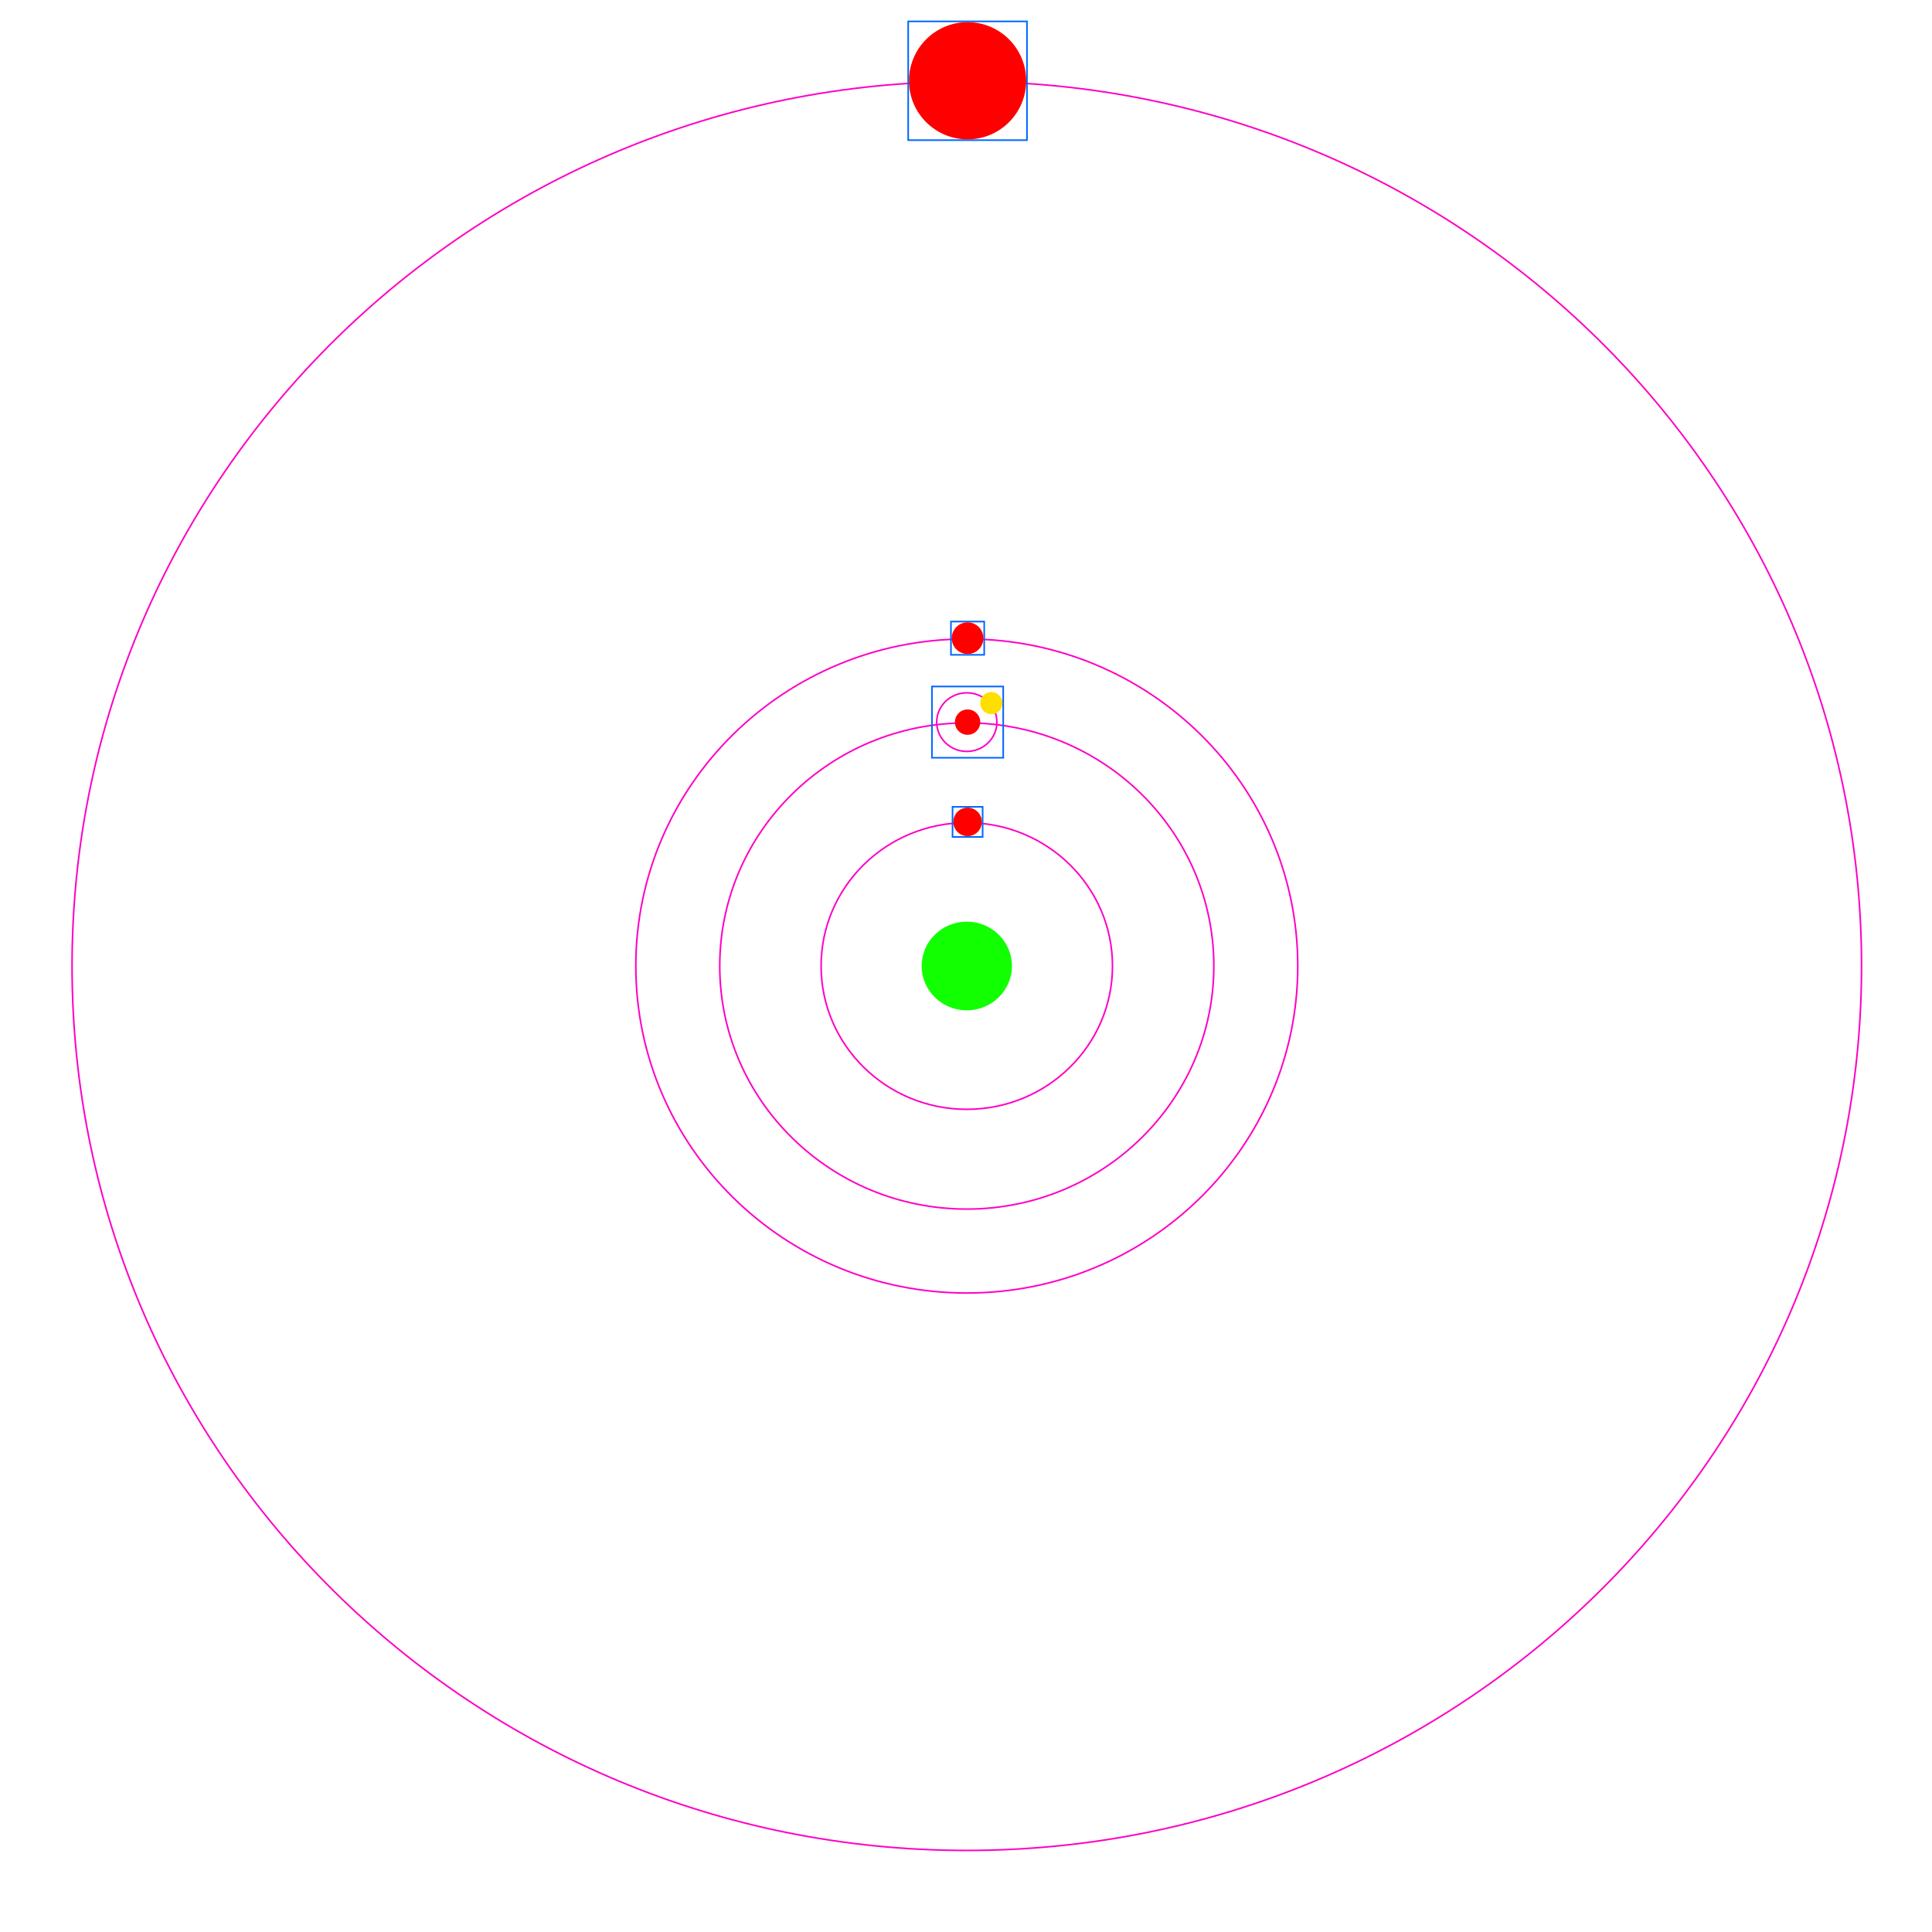
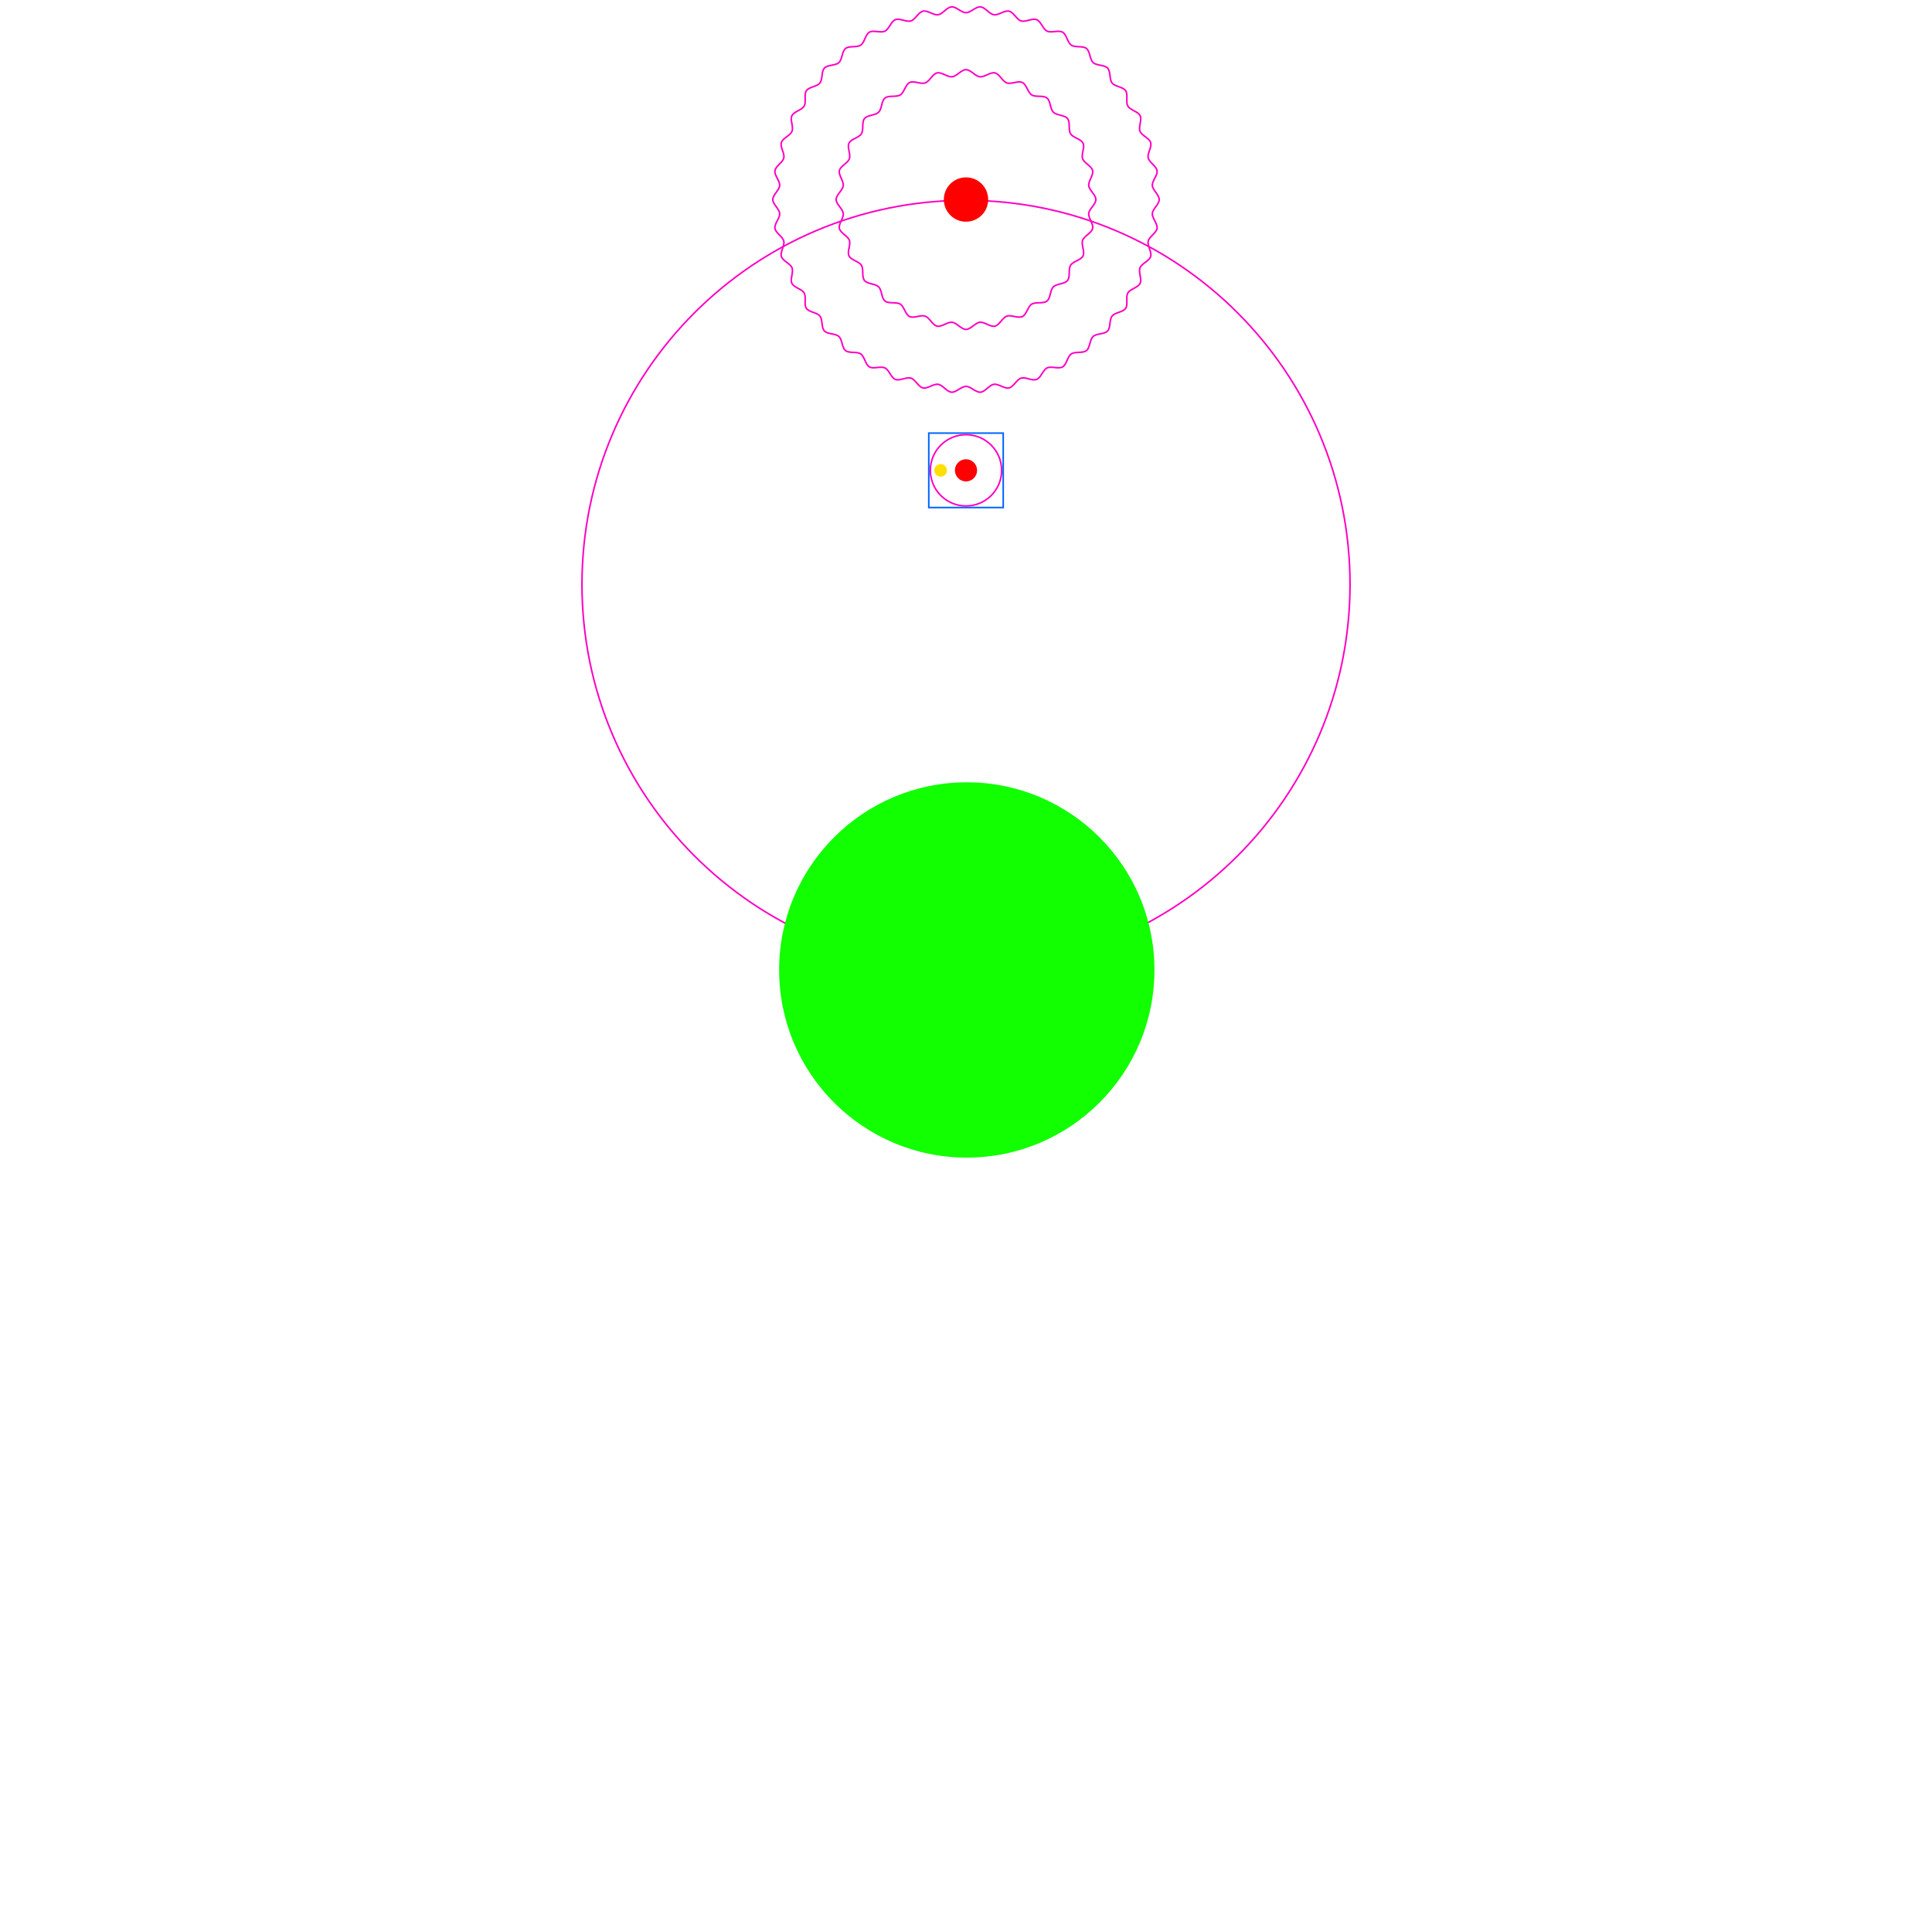
- <svg xmlns="http://www.w3.org/2000/svg" id="threnodite_system" width="1220" height="1220" viewBox="0 0 1220 1220">
+ <svg xmlns="http://www.w3.org/2000/svg" id="taldain_system" width="1220" height="1220" viewBox="0 0 1220 1220">
  <g class="system__rings_content">
-     <rect id="system__bg" width="1220" height="1220" fill="none" />
-     <g id="system__ring_content">
-       <g id="system__ring" transform="translate(454 456)" fill="none" stroke="#ff00c4" stroke-width="1">
-         <ellipse cx="156.5" cy="154" rx="156.5" ry="154" stroke="none" />
-         <ellipse cx="156.5" cy="154" rx="156" ry="153.5" fill="none" />
-       </g>
-       <g id="system__planet_content">
-         <g class="system__bg" data-name="system__bg" transform="translate(588 433)" fill="none" stroke="#06f" stroke-width="1">
-           <rect width="46" height="46" stroke="none" />
-           <rect x="0.5" y="0.5" width="45" height="45" fill="none" />
+     <rect class="system__bg" width="1220" height="1220" fill="none" />
+     <g class="system__ring_content">
+       <g class="system__planet_content">
+         <g class="system__bg" data-name="system__bg" transform="translate(586 273)" fill="none" stroke="#06f" stroke-width="1">
+           <rect width="48" height="48" stroke="none" />
+           <rect x="0.5" y="0.5" width="47" height="47" fill="none" />
        </g>
        <g class="system__ring_content" data-name="system__ring_content">
-           <g class="system__ring" data-name="system__ring" transform="translate(591 437)" fill="none" stroke="#ff00c4" stroke-width="1">
-             <ellipse cx="19.5" cy="19" rx="19.5" ry="19" stroke="none" />
-             <ellipse cx="19.5" cy="19" rx="19" ry="18.5" fill="none" />
+           <g class="system__ring" data-name="system__ring" transform="translate(587 274)" fill="none" stroke="#ff00c4" stroke-width="1">
+             <circle cx="23" cy="23" r="23" stroke="none" />
+             <circle cx="23" cy="23" r="22.5" fill="none" />
          </g>
-           <circle id="system__moon" cx="7" cy="7" r="7" transform="translate(619 437)" fill="#ffdf00" />
+           <circle class="system__moon" cx="4" cy="4" r="4" transform="translate(590 293)" fill="#ffdf00" />
        </g>
-         <circle id="system__planet" cx="8" cy="8" r="8" transform="translate(603 448)" fill="red" />
+         <circle class="system__planet" cx="7" cy="7" r="7" transform="translate(603 290)" fill="red" />
      </g>
+       <g class="system__ring" transform="translate(367 126)" fill="none" stroke="#ff00c4" stroke-width="1">
+         <circle cx="243" cy="243" r="243" stroke="none" />
+         <circle cx="243" cy="243" r="242.5" fill="none" />
+       </g>
+       <g class="system__ring_content comet_belt" data-name="system__ring_content">
+         <path class="system__ring" data-name="system__ring" d="M684.692,2069.055c0,3.029-4.156,5.8-4.484,8.738-.334,3,3.1,6.62,2.445,9.513-.668,2.939-5.336,4.714-6.318,7.518-.993,2.84,1.547,7.136.252,9.819-1.3,2.7-6.25,3.389-7.84,5.915s-.079,7.292-1.943,9.626-6.843,1.911-8.958,4.026-1.686,7.089-4.026,8.958-7.09.345-9.627,1.942-3.21,6.536-5.914,7.841c-2.683,1.293-6.978-1.246-9.818-.253-2.806.982-4.579,5.65-7.518,6.318-2.893.657-6.51-2.78-9.513-2.445-2.941.328-5.709,4.484-8.738,4.484s-5.8-4.157-8.738-4.485c-3-.334-6.62,3.1-9.513,2.446-2.939-.668-4.713-5.336-7.519-6.319-2.839-.993-7.135,1.547-9.818.252-2.7-1.3-3.389-6.251-5.914-7.841s-7.293-.079-9.627-1.942-1.911-6.844-4.026-8.958-7.089-1.687-8.958-4.026-.345-7.089-1.942-9.627-6.536-3.21-7.841-5.914c-1.294-2.683,1.246-6.979.253-9.819-.982-2.8-5.65-4.579-6.318-7.517-.657-2.893,2.78-6.51,2.445-9.513-.327-2.941-4.484-5.709-4.484-8.737s4.157-5.8,4.484-8.739c.335-3-3.1-6.619-2.445-9.512.668-2.939,5.336-4.712,6.318-7.519.994-2.84-1.546-7.136-.252-9.818,1.3-2.7,6.251-3.39,7.841-5.915s.078-7.292,1.943-9.626,6.843-1.911,8.958-4.027,1.686-7.089,4.026-8.958,7.089-.344,9.626-1.942,3.21-6.536,5.915-7.841c2.683-1.295,6.978,1.246,9.817.253,2.806-.982,4.58-5.649,7.519-6.317,2.893-.659,6.51,2.779,9.513,2.444,2.941-.328,5.709-4.483,8.737-4.483s5.8,4.155,8.739,4.483c3,.335,6.62-3.1,9.512-2.444,2.94.668,4.713,5.336,7.52,6.318,2.839.993,7.135-1.547,9.818-.252,2.7,1.3,3.389,6.25,5.913,7.84s7.293.079,9.628,1.943,1.911,6.843,4.026,8.958,7.089,1.686,8.958,4.026.344,7.09,1.942,9.627,6.536,3.21,7.84,5.915c1.295,2.682-1.245,6.977-.252,9.817.982,2.806,5.649,4.58,6.318,7.519.657,2.892-2.78,6.51-2.446,9.512C680.536,2063.259,684.692,2066.026,684.692,2069.055Z" transform="translate(7.308 -1943.055)" fill="none" stroke="#ff00c4" stroke-miterlimit="10" stroke-width="1" />
+       </g>
+       <g class="system__ring_content comet_belt" data-name="system__ring_content">
+         <path class="system__ring" data-name="system__ring" d="M724.692,2069.055c0,3.017-4.106,5.861-4.324,8.822-.223,3.006,3.417,6.424,2.978,9.364-.445,2.977-4.928,5.18-5.588,8.081-.666,2.934,2.421,6.858,1.544,9.7-.885,2.871-5.647,4.377-6.737,7.152-1.1,2.794,1.366,7.137.069,9.825s-6.237,3.476-7.733,6.062.286,7.256-1.4,9.723-6.684,2.5-8.549,4.841-.794,7.217-2.829,9.409-6.979,1.483-9.173,3.52-1.851,7.016-4.191,8.885-7.119.431-9.593,2.121-2.871,6.664-5.465,8.165-7.1-.637-9.8.667-3.829,6.158-6.624,7.255c-2.774,1.09-6.919-1.693-9.79-.808-2.846.877-4.705,5.511-7.638,6.178-2.9.661-6.582-2.714-9.56-2.269-2.939.439-5.472,4.746-8.476,4.967-2.962.219-6.1-3.664-9.118-3.664s-6.155,3.883-9.116,3.664c-3.006-.223-5.537-4.528-8.477-4.967-2.978-.445-6.659,2.929-9.561,2.269-2.933-.667-4.792-5.3-7.639-6.178-2.871-.885-7.017,1.9-9.792.807-2.794-1.1-3.937-5.959-6.624-7.255s-7.217.827-9.8-.668-3-6.48-5.465-8.165-7.258-.255-9.593-2.121-2-6.852-4.192-8.886-7.137-1.326-9.172-3.52-.961-7.069-2.829-9.409-6.859-2.367-8.549-4.841.1-7.131-1.4-9.725-6.429-3.359-7.732-6.061c-1.3-2.686,1.167-7.03.07-9.824-1.09-2.775-5.852-4.279-6.737-7.151-.877-2.846,2.21-6.77,1.544-9.7-.66-2.9-5.142-5.1-5.587-8.081-.439-2.939,3.2-6.357,2.978-9.363-.219-2.961-4.325-5.8-4.325-8.822s4.106-5.861,4.325-8.823c.222-3-3.417-6.422-2.978-9.362.445-2.978,4.928-5.18,5.587-8.082.667-2.933-2.42-6.857-1.543-9.7.885-2.871,5.647-4.376,6.737-7.151,1.1-2.794-1.366-7.138-.07-9.826s6.238-3.475,7.733-6.06-.285-7.257,1.4-9.725,6.684-2.505,8.55-4.841.793-7.216,2.828-9.409,6.98-1.483,9.173-3.519,1.852-7.018,4.191-8.885,7.12-.432,9.594-2.122,2.87-6.663,5.465-8.164,7.1.636,9.8-.667c2.687-1.3,3.83-6.159,6.624-7.256,2.775-1.09,6.919,1.692,9.79.808,2.847-.877,4.706-5.512,7.639-6.179,2.9-.659,6.582,2.715,9.559,2.269,2.94-.439,5.472-4.744,8.477-4.966,2.962-.219,6.1,3.664,9.117,3.664s6.156-3.883,9.118-3.664c3.005.222,5.536,4.527,8.476,4.966,2.978.446,6.659-2.928,9.561-2.269,2.932.667,4.792,5.3,7.639,6.18,2.871.884,7.017-1.9,9.791-.809,2.794,1.1,3.937,5.959,6.624,7.256,2.7,1.305,7.218-.827,9.8.668s3,6.479,5.464,8.165,7.258.256,9.594,2.122,2,6.851,4.192,8.886,7.136,1.326,9.172,3.519.96,7.07,2.829,9.409,6.859,2.368,8.549,4.841-.1,7.13,1.4,9.725,6.429,3.358,7.733,6.059-1.167,7.032-.07,9.826c1.089,2.774,5.852,4.279,6.736,7.15.878,2.847-2.21,6.77-1.543,9.7.659,2.9,5.142,5.1,5.587,8.081.439,2.94-3.2,6.358-2.978,9.363C720.586,2063.193,724.692,2066.037,724.692,2069.055Z" transform="translate(7.308 -1943.055)" fill="none" stroke="#ff00c4" stroke-miterlimit="10" stroke-width="1" />
+       </g>
+       <circle class="system__star" cx="14" cy="14" r="14" transform="translate(596 112)" fill="red" />
    </g>
-     <g class="system__ring_content" data-name="system__ring_content">
-       <g class="system__ring" data-name="system__ring" transform="translate(401 403)" fill="none" stroke="#ff00c4" stroke-width="1">
-         <ellipse cx="209.5" cy="207" rx="209.5" ry="207" stroke="none" />
-         <ellipse cx="209.5" cy="207" rx="209" ry="206.5" fill="none" />
-       </g>
-       <g class="system__planet_content" data-name="system__planet_content">
-         <g class="system__bg" data-name="system__bg" transform="translate(600 392)" fill="none" stroke="#06f" stroke-width="1">
-           <rect width="22" height="22" stroke="none" />
-           <rect x="0.5" y="0.5" width="21" height="21" fill="none" />
-         </g>
-         <circle class="system__planet" data-name="system__planet" cx="10" cy="10" r="10" transform="translate(601 393)" fill="red" />
-       </g>
-     </g>
-     <g class="system__ring_content" data-name="system__ring_content">
-       <g class="system__ring" data-name="system__ring" transform="translate(45 51)" fill="none" stroke="#ff00c4" stroke-width="1">
-         <ellipse cx="565.5" cy="559" rx="565.5" ry="559" stroke="none" />
-         <ellipse cx="565.5" cy="559" rx="565" ry="558.5" fill="none" />
-       </g>
-       <g class="system__planet_content" data-name="system__planet_content">
-         <g class="system__bg" data-name="system__bg" transform="translate(573 13)" fill="none" stroke="#06f" stroke-width="1">
-           <rect width="76" height="76" stroke="none" />
-           <rect x="0.5" y="0.5" width="75" height="75" fill="none" />
-         </g>
-         <circle class="system__planet" data-name="system__planet" cx="37" cy="37" r="37" transform="translate(574 14)" fill="red" />
-       </g>
-     </g>
-     <g class="system__ring_content" data-name="system__ring_content">
-       <g class="system__ring" data-name="system__ring" transform="translate(518 519)" fill="none" stroke="#ff00c4" stroke-width="1">
-         <ellipse cx="92.5" cy="91" rx="92.5" ry="91" stroke="none" />
-         <ellipse cx="92.5" cy="91" rx="92" ry="90.5" fill="none" />
-       </g>
-       <g class="system__planet_content" data-name="system__planet_content">
-         <g class="system__bg" data-name="system__bg" transform="translate(601 509)" fill="none" stroke="#06f" stroke-width="1">
-           <rect width="20" height="20" stroke="none" />
-           <rect x="0.5" y="0.5" width="19" height="19" fill="none" />
-         </g>
-         <circle class="system__planet" data-name="system__planet" cx="9" cy="9" r="9" transform="translate(602 510)" fill="red" />
-       </g>
-     </g>
-     <ellipse class="system__sun" cx="28.5" cy="28" rx="28.5" ry="28" transform="translate(582 582)" fill="#1f0" />
+     <circle class="system__sun" cx="118.5" cy="118.5" r="118.5" transform="translate(492 494)" fill="#1f0" />
  </g>
</svg>
